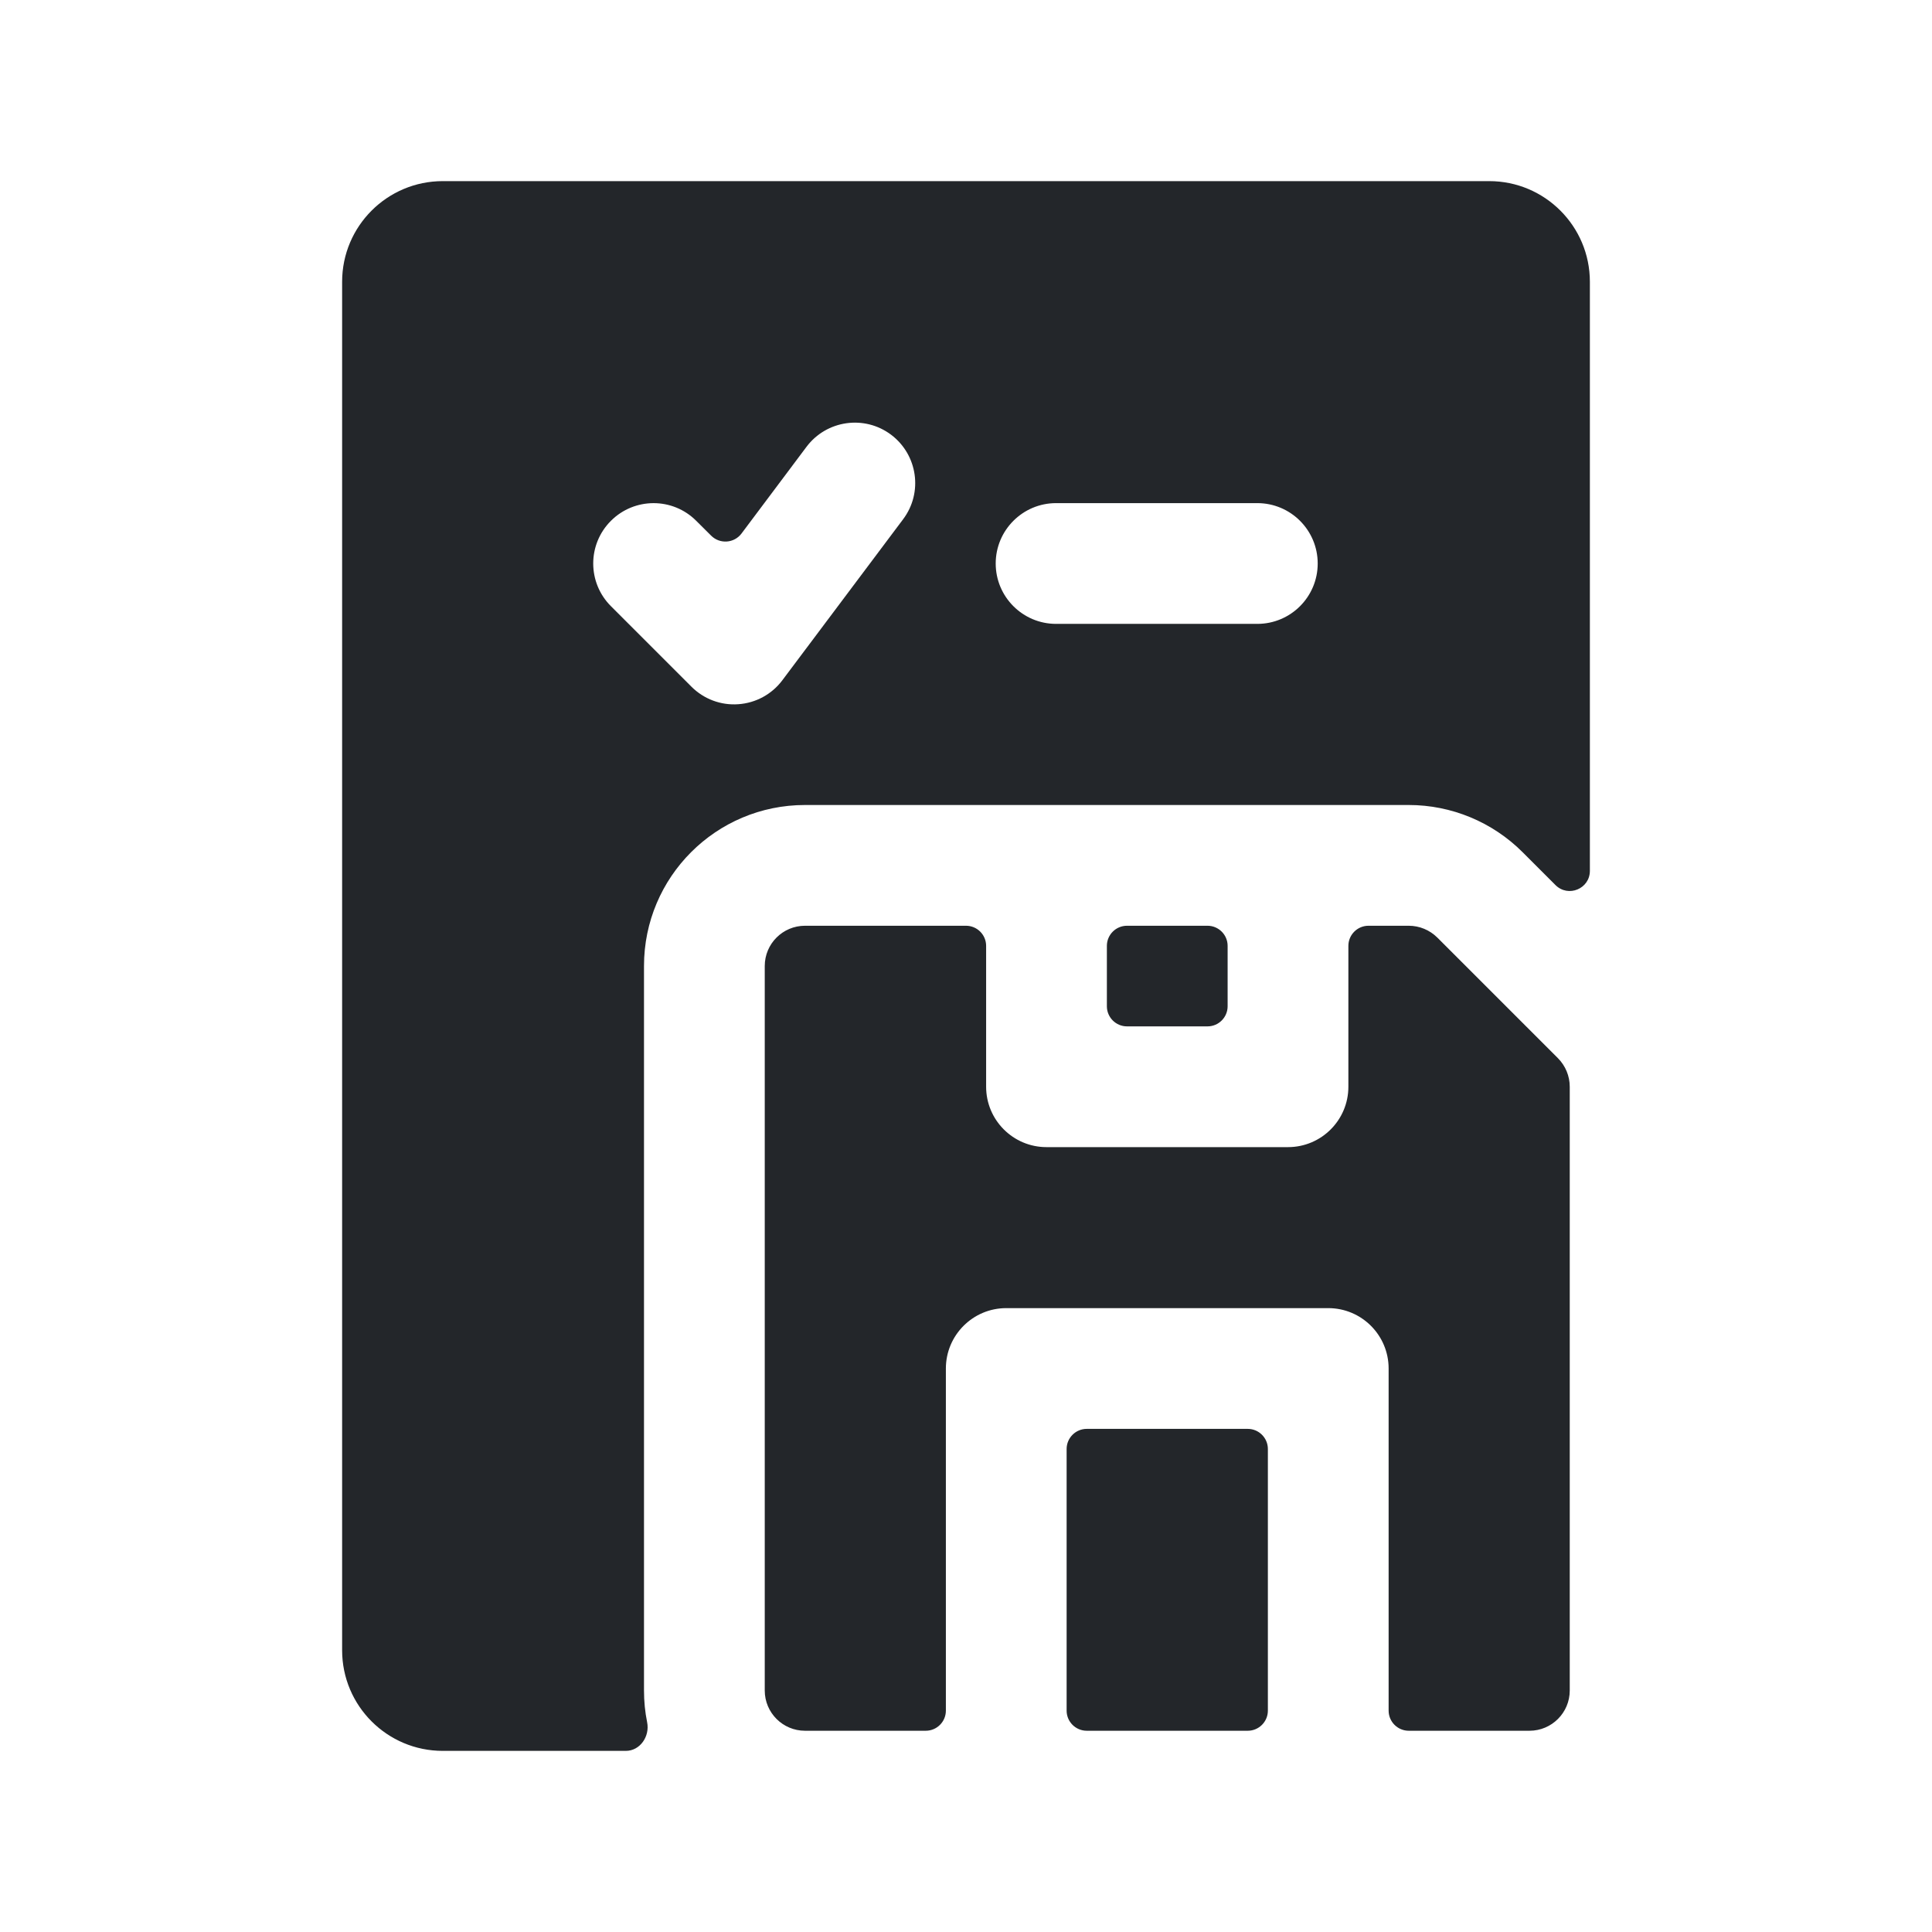
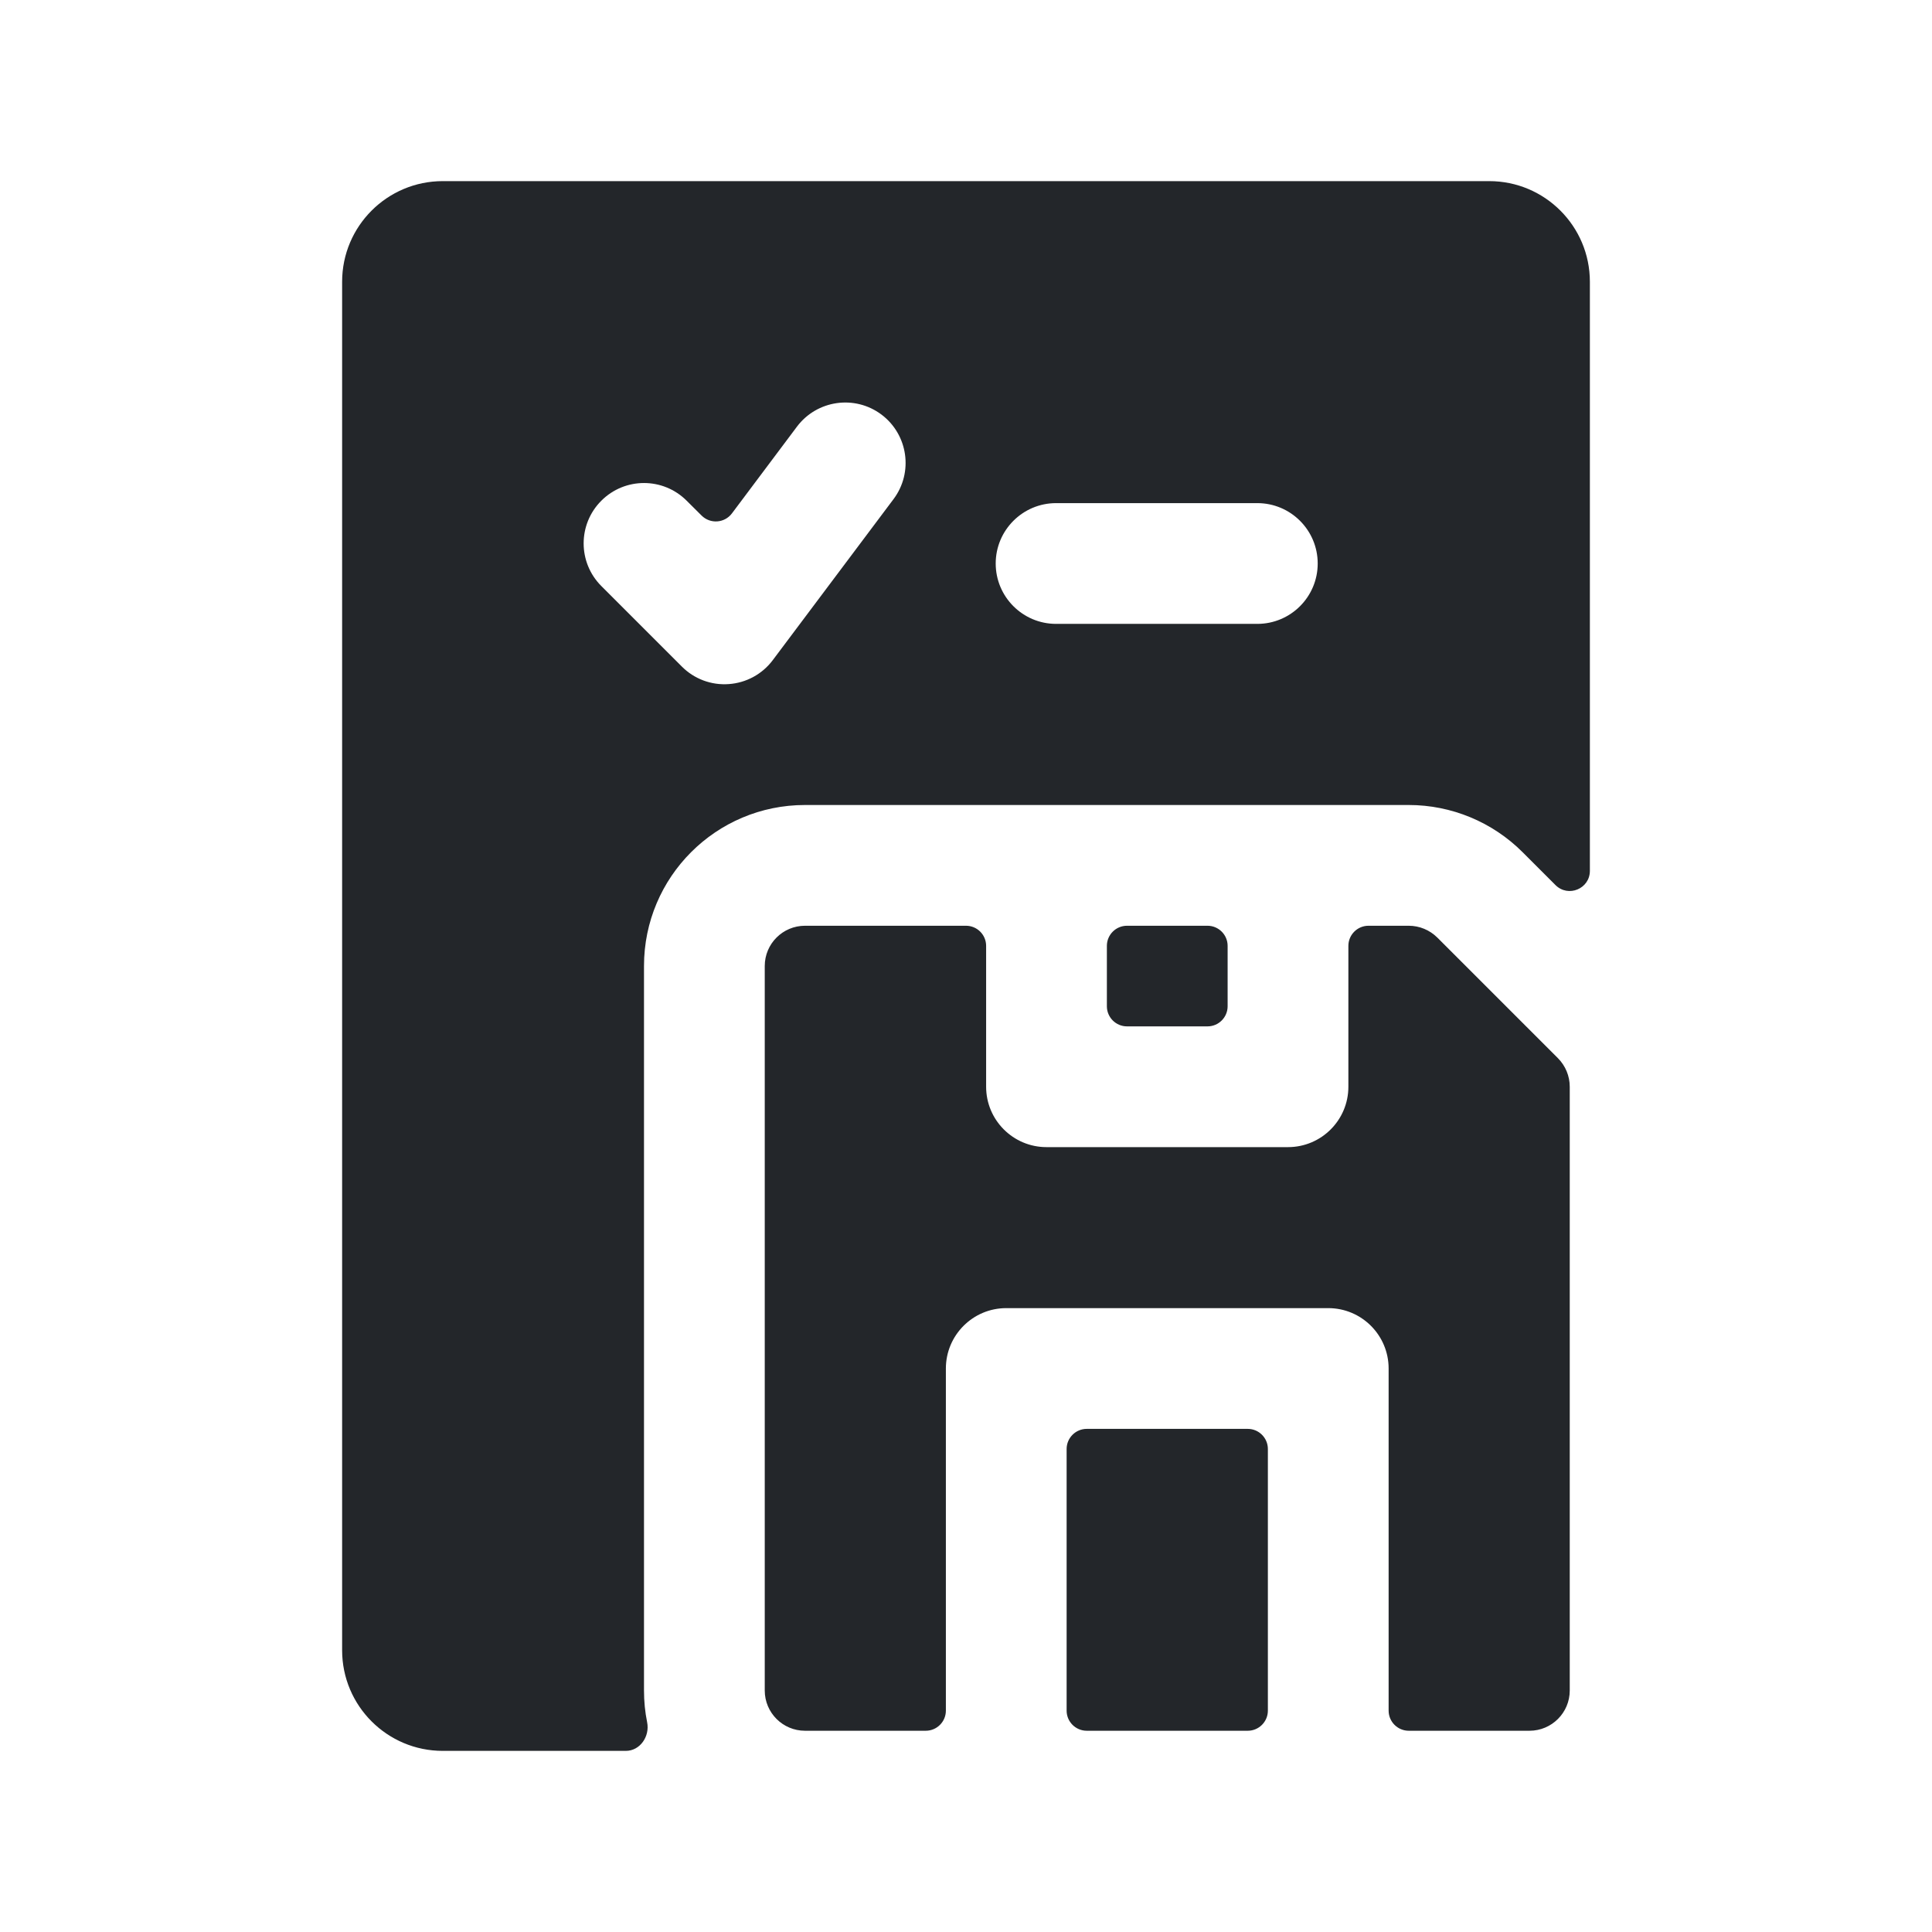
<svg xmlns="http://www.w3.org/2000/svg" width="24" height="24" viewBox="0 0 24 24" fill="none">
-   <path fill-rule="evenodd" clip-rule="evenodd" d="M4.25 3.5C4.25 2.81 4.81 2.25 5.5 2.25H18.5C19.19 2.25 19.75 2.81 19.75 3.5V10.818C19.75 11.041 19.481 11.152 19.323 10.995L18.914 10.586C18.539 10.211 18.03 10 17.5 10H10C8.895 10 8 10.895 8 12V21C8 21.135 8.013 21.267 8.039 21.395C8.074 21.569 7.952 21.75 7.774 21.75H5.5C4.81 21.75 4.25 21.19 4.25 20.5V3.5ZM12.369 7C12.369 6.586 12.705 6.25 13.119 6.25H15.619C16.033 6.25 16.369 6.586 16.369 7C16.369 7.414 16.033 7.75 15.619 7.75H13.119C12.705 7.75 12.369 7.414 12.369 7ZM11.219 6.45C11.468 6.119 11.4 5.649 11.069 5.4C10.738 5.152 10.268 5.219 10.019 5.55L9.211 6.628C9.12 6.749 8.942 6.762 8.834 6.654L8.649 6.47C8.357 6.177 7.882 6.177 7.589 6.47C7.296 6.763 7.296 7.237 7.589 7.53L8.589 8.53C8.743 8.684 8.955 8.764 9.172 8.748C9.389 8.733 9.589 8.624 9.719 8.45L11.219 6.45ZM12 11.5H10C9.724 11.5 9.5 11.724 9.5 12V21C9.5 21.276 9.724 21.5 10 21.5H11.5C11.638 21.5 11.75 21.388 11.75 21.25V17C11.75 16.586 12.086 16.25 12.5 16.25H16.5C16.914 16.25 17.25 16.586 17.25 17V21.25C17.25 21.388 17.362 21.5 17.5 21.5H19C19.276 21.5 19.5 21.276 19.5 21V13.5C19.5 13.367 19.447 13.24 19.354 13.146L17.854 11.646C17.76 11.553 17.633 11.5 17.5 11.5H17C16.862 11.5 16.75 11.612 16.75 11.75V13.5C16.75 13.914 16.414 14.25 16 14.25H13C12.586 14.25 12.25 13.914 12.25 13.5V11.75C12.25 11.612 12.138 11.5 12 11.5ZM13.5 21.5C13.362 21.5 13.25 21.388 13.25 21.25V18C13.25 17.862 13.362 17.75 13.5 17.75H15.5C15.638 17.75 15.75 17.862 15.75 18V21.25C15.75 21.388 15.638 21.5 15.5 21.5H13.5ZM14 11.5C13.862 11.5 13.75 11.612 13.75 11.75V12.5C13.75 12.638 13.862 12.75 14 12.75H15C15.138 12.75 15.25 12.638 15.25 12.5V11.75C15.25 11.612 15.138 11.5 15 11.5H14Z" fill="#23262A" />
+   <path fill-rule="evenodd" clip-rule="evenodd" d="M4.25 3.5C4.25 2.81 4.81 2.25 5.5 2.25H18.5C19.19 2.25 19.75 2.81 19.75 3.5V10.818C19.75 11.041 19.481 11.152 19.323 10.995L18.914 10.586C18.539 10.211 18.03 10 17.5 10H10C8.895 10 8 10.895 8 12V21C8 21.135 8.013 21.267 8.039 21.395C8.074 21.569 7.952 21.75 7.774 21.75H5.5C4.81 21.75 4.25 21.19 4.25 20.5V3.5ZM12.369 7C12.369 6.586 12.705 6.25 13.119 6.25H15.619C16.033 6.25 16.369 6.586 16.369 7C16.369 7.414 16.033 7.75 15.619 7.75H13.119C12.705 7.75 12.369 7.414 12.369 7ZM11.1 6.2C11.348 5.869 11.281 5.399 10.95 5.15C10.619 4.902 10.149 4.969 9.9 5.3L9.092 6.378C9.001 6.499 8.823 6.512 8.715 6.404L8.53 6.22C8.237 5.927 7.763 5.927 7.47 6.22C7.177 6.513 7.177 6.987 7.47 7.28L8.47 8.28C8.623 8.434 8.836 8.514 9.053 8.498C9.27 8.483 9.47 8.374 9.6 8.2L11.1 6.2ZM12 11.5H10C9.724 11.5 9.5 11.724 9.5 12V21C9.5 21.276 9.724 21.5 10 21.5H11.5C11.638 21.5 11.75 21.388 11.75 21.25V17C11.75 16.586 12.086 16.25 12.5 16.25H16.5C16.914 16.25 17.25 16.586 17.25 17V21.25C17.25 21.388 17.362 21.5 17.5 21.5H19C19.276 21.5 19.5 21.276 19.5 21V13.5C19.5 13.367 19.447 13.24 19.354 13.146L17.854 11.646C17.76 11.553 17.633 11.5 17.5 11.5H17C16.862 11.5 16.75 11.612 16.75 11.75V13.5C16.75 13.914 16.414 14.25 16 14.25H13C12.586 14.25 12.25 13.914 12.25 13.5V11.75C12.25 11.612 12.138 11.5 12 11.5ZM13.5 21.5C13.362 21.5 13.25 21.388 13.25 21.25V18C13.25 17.862 13.362 17.75 13.5 17.75H15.5C15.638 17.75 15.75 17.862 15.75 18V21.25C15.75 21.388 15.638 21.5 15.5 21.5H13.5ZM14 11.5C13.862 11.5 13.75 11.612 13.75 11.75V12.5C13.75 12.638 13.862 12.75 14 12.75H15C15.138 12.75 15.25 12.638 15.25 12.5V11.75C15.25 11.612 15.138 11.5 15 11.5H14Z" fill="#23262A" />
</svg>
